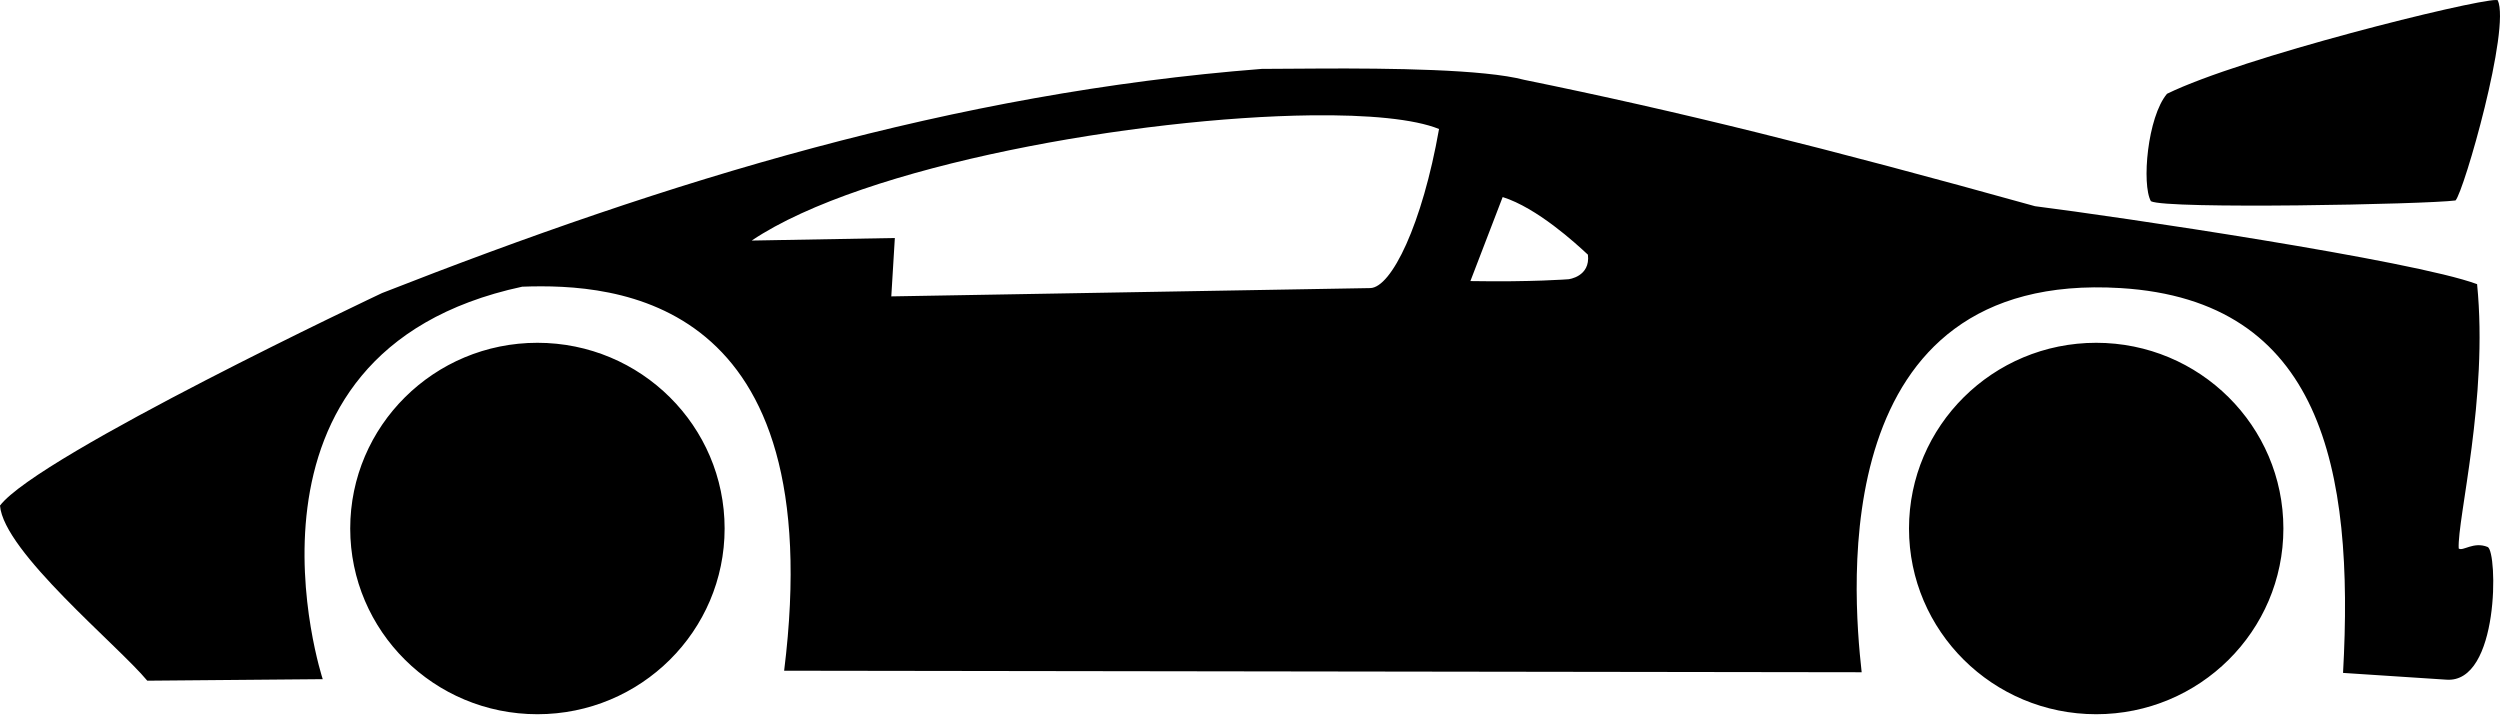
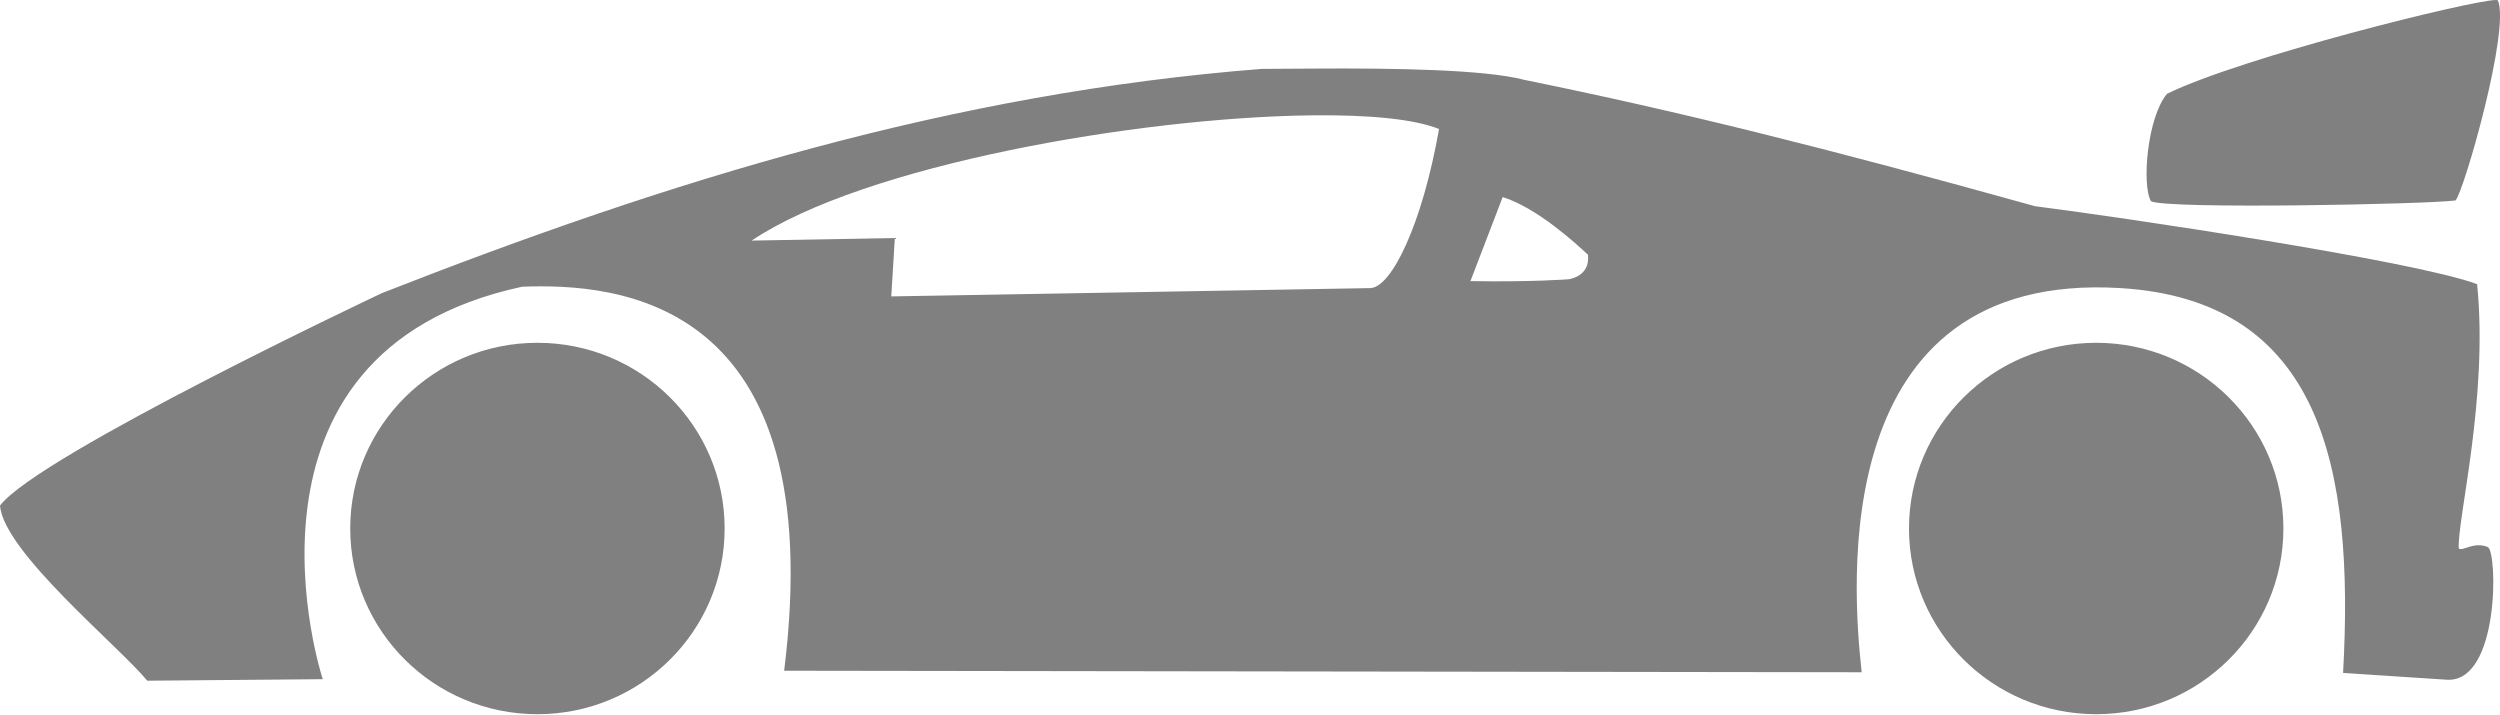
- <svg xmlns="http://www.w3.org/2000/svg" width="147.336mm" height="42.091mm" viewBox="0 0 147.336 42.091" version="1.1" id="svg1" xml:space="preserve">
+ <svg xmlns="http://www.w3.org/2000/svg" width="150mm" height="42.852mm" viewBox="0 0 150 42.852" version="1.1" id="svg1" xml:space="preserve">
  <defs id="defs1" />
  <g id="layer1" transform="translate(-34.89606,-94.31672)">
-     <path id="path1" style="fill:#000000;stroke-width:0.256;image-rendering:auto" d="m 182,94.317 c -1.41,-3.71e-4 -14.976,3.364 -19.392,5.527 -1.155,1.369 -1.502,5.35 -0.949,6.331 0.889,0.483 16.265,0.186 17.952,-0.045 0.496,-0.538 3.254,-10.143 2.487,-11.802 -0.019,-0.007 -0.052,-0.011 -0.098,-0.011 z m -69.305,4.039 c -1.365,0.005 -2.567,0.018 -3.435,0.021 -18.204,1.42 -34.907,6.567 -51.848,13.211 0,0 -20.238,9.544 -22.516,12.524 0.212,2.72 6.96,8.241 8.68,10.321 l 10.34,-0.09 c 0,0 -6.329,-19.241 11.755,-23.13 5.52,-0.203 18.176,0.589 15.438,22.632 l 63.503,0.09 c -0.544,-4.898 -2.101,-23.704 15.265,-22.64 11.827,0.724 13.777,10.585 13.105,22.679 l 6.08,0.398 c 3.158,0.248 3.031,-7.572 2.443,-7.819 -0.836,-0.341 -1.46,0.274 -1.707,0.088 -0.09,-1.729 1.752,-8.879 1.084,-15.578 -3.763,-1.398 -21.258,-3.989 -26.054,-4.594 -12.433,-3.461 -21.028,-5.597 -30.09,-7.444 -2.385,-0.632 -7.948,-0.686 -12.044,-0.67 z m -0.532,2.758 c 3.379,-0.041 6.085,0.215 7.542,0.805 -0.986,5.604 -2.801,9.354 -4.057,9.376 l -28.224,0.489 0.209,-3.441 -8.437,0.151 c 6.646,-4.465 22.832,-7.258 32.967,-7.38 z m 11.292,4.816 c 2.025,0.638 4.296,2.716 5.024,3.397 0.155,1.3 -1.141,1.446 -1.141,1.446 0,0 -2.132,0.171 -5.785,0.109 z m -56.886,8.589 c -6.093,-2.3e-4 -11.033,4.9 -11.033,10.945 4.3e-5,6.045 4.94,10.945 11.033,10.945 6.093,-4e-5 11.032,-4.9 11.032,-10.945 -4e-5,-6.045 -4.939,-10.945 -11.032,-10.945 z m 91.865,0 c -6.093,0 -11.032,4.9 -11.032,10.945 0,6.045 4.939,10.945 11.032,10.945 6.093,-4e-5 11.032,-4.9 11.032,-10.945 -4e-5,-6.045 -4.939,-10.945 -11.032,-10.945 z" />
+     <path id="path1" style="fill:#808080;stroke-width:0.261;image-rendering:auto" d="m 184.661,94.317 c -1.435,-3.78e-4 -15.247,3.425 -19.743,5.627 -1.176,1.394 -1.529,5.447 -0.966,6.445 0.905,0.491 16.56,0.189 18.277,-0.046 0.505,-0.547 3.312,-10.326 2.532,-12.015 -0.02,-0.007 -0.053,-0.011 -0.099,-0.011 z m -70.559,4.112 c -1.39,0.005 -2.614,0.019 -3.497,0.021 -18.534,1.446 -35.538,6.686 -52.786,13.45 0,0 -20.604,9.716 -22.923,12.751 0.216,2.769 7.086,8.39 8.837,10.508 l 10.527,-0.091 c 0,0 -6.444,-19.589 11.968,-23.549 5.62,-0.206 18.505,0.6 15.718,23.041 l 64.652,0.092 c -0.554,-4.986 -2.139,-24.132 15.541,-23.049 12.041,0.737 14.026,10.777 13.342,23.089 l 6.19,0.406 c 3.215,0.252 3.086,-7.708 2.487,-7.961 -0.851,-0.347 -1.486,0.279 -1.738,0.089 -0.092,-1.761 1.784,-9.04 1.104,-15.86 -3.831,-1.424 -21.642,-4.061 -26.525,-4.677 -12.657,-3.523 -21.409,-5.699 -30.634,-7.579 -2.428,-0.643 -8.092,-0.698 -12.262,-0.682 z m -0.542,2.808 c 3.44,-0.042 6.195,0.219 7.678,0.82 -1.004,5.706 -2.852,9.524 -4.13,9.546 l -28.735,0.498 0.213,-3.503 -8.59,0.154 c 6.766,-4.546 23.245,-7.39 33.564,-7.514 z m 11.497,4.903 c 2.062,0.65 4.373,2.765 5.115,3.459 0.158,1.324 -1.161,1.473 -1.161,1.473 0,0 -2.17,0.174 -5.889,0.111 z m -57.915,8.744 c -6.203,-2.4e-4 -11.232,4.988 -11.232,11.142 4.3e-5,6.154 5.029,11.143 11.232,11.143 6.203,-4e-5 11.232,-4.989 11.232,-11.143 -4.1e-5,-6.154 -5.029,-11.142 -11.232,-11.142 z m 93.526,0 c -6.203,0 -11.232,4.988 -11.232,11.142 0,6.154 5.029,11.143 11.232,11.143 6.203,-4e-5 11.232,-4.989 11.232,-11.143 -4e-5,-6.154 -5.029,-11.142 -11.232,-11.142 z" />
  </g>
</svg>
